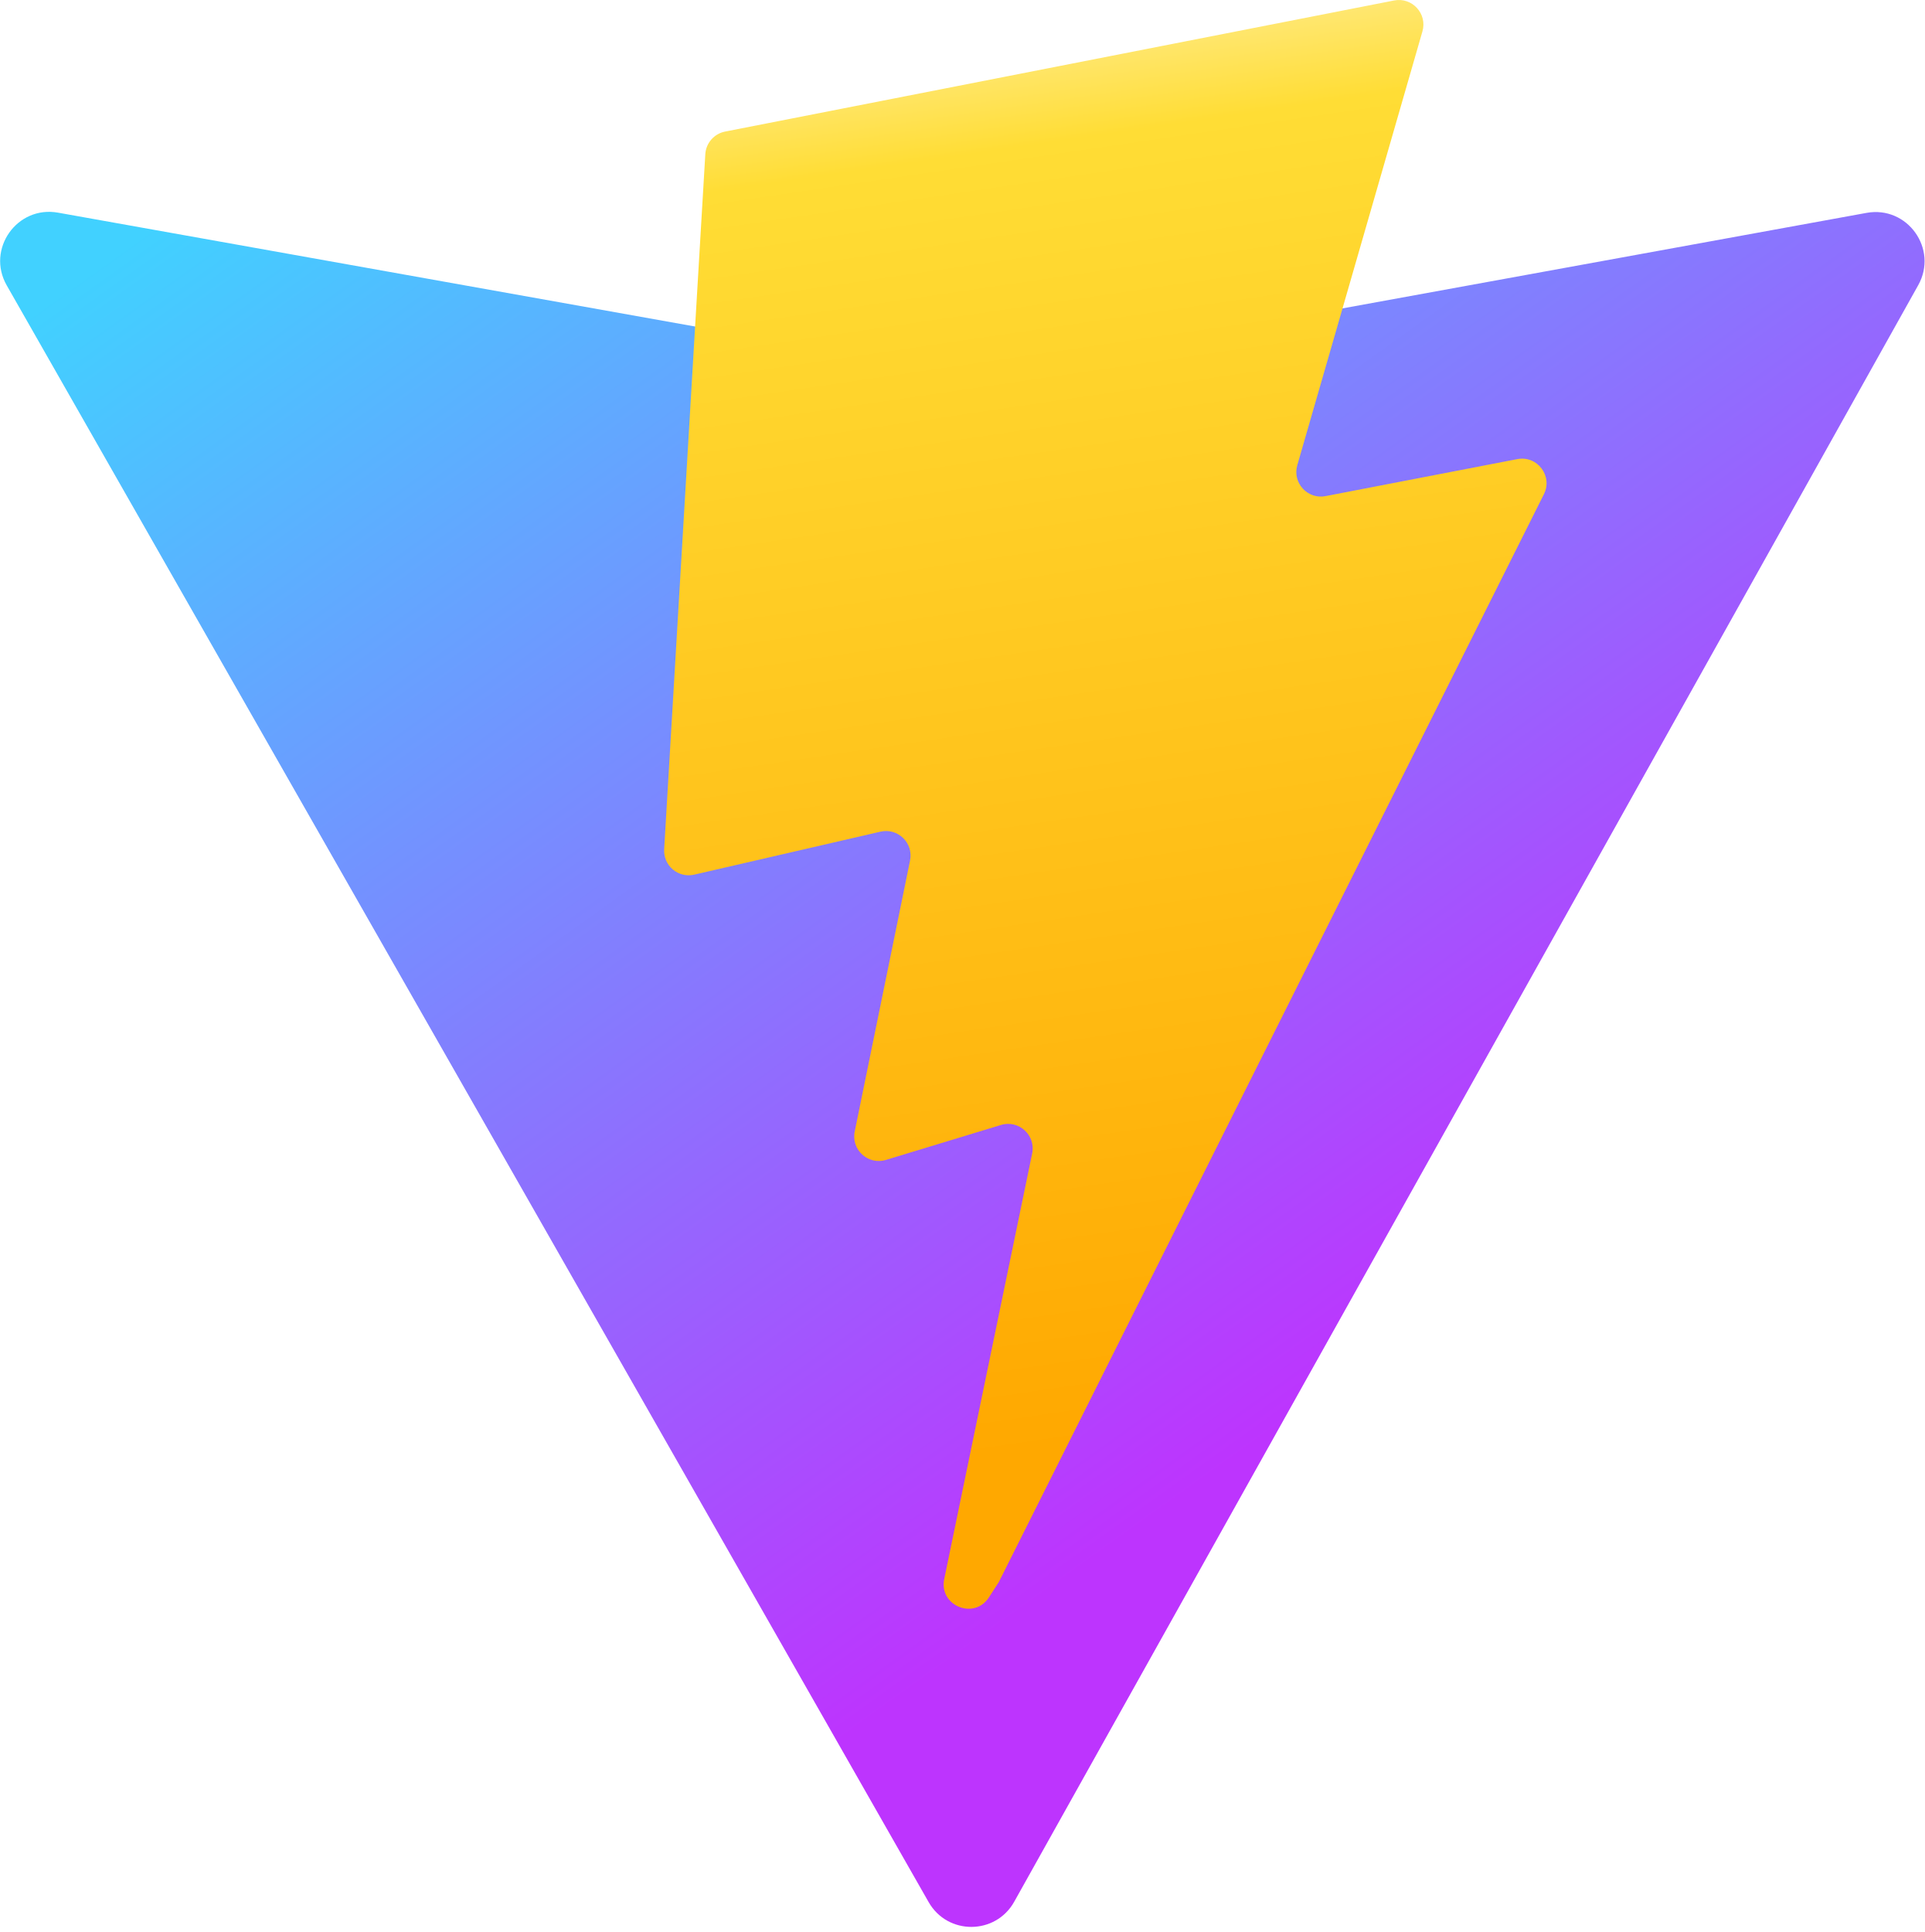
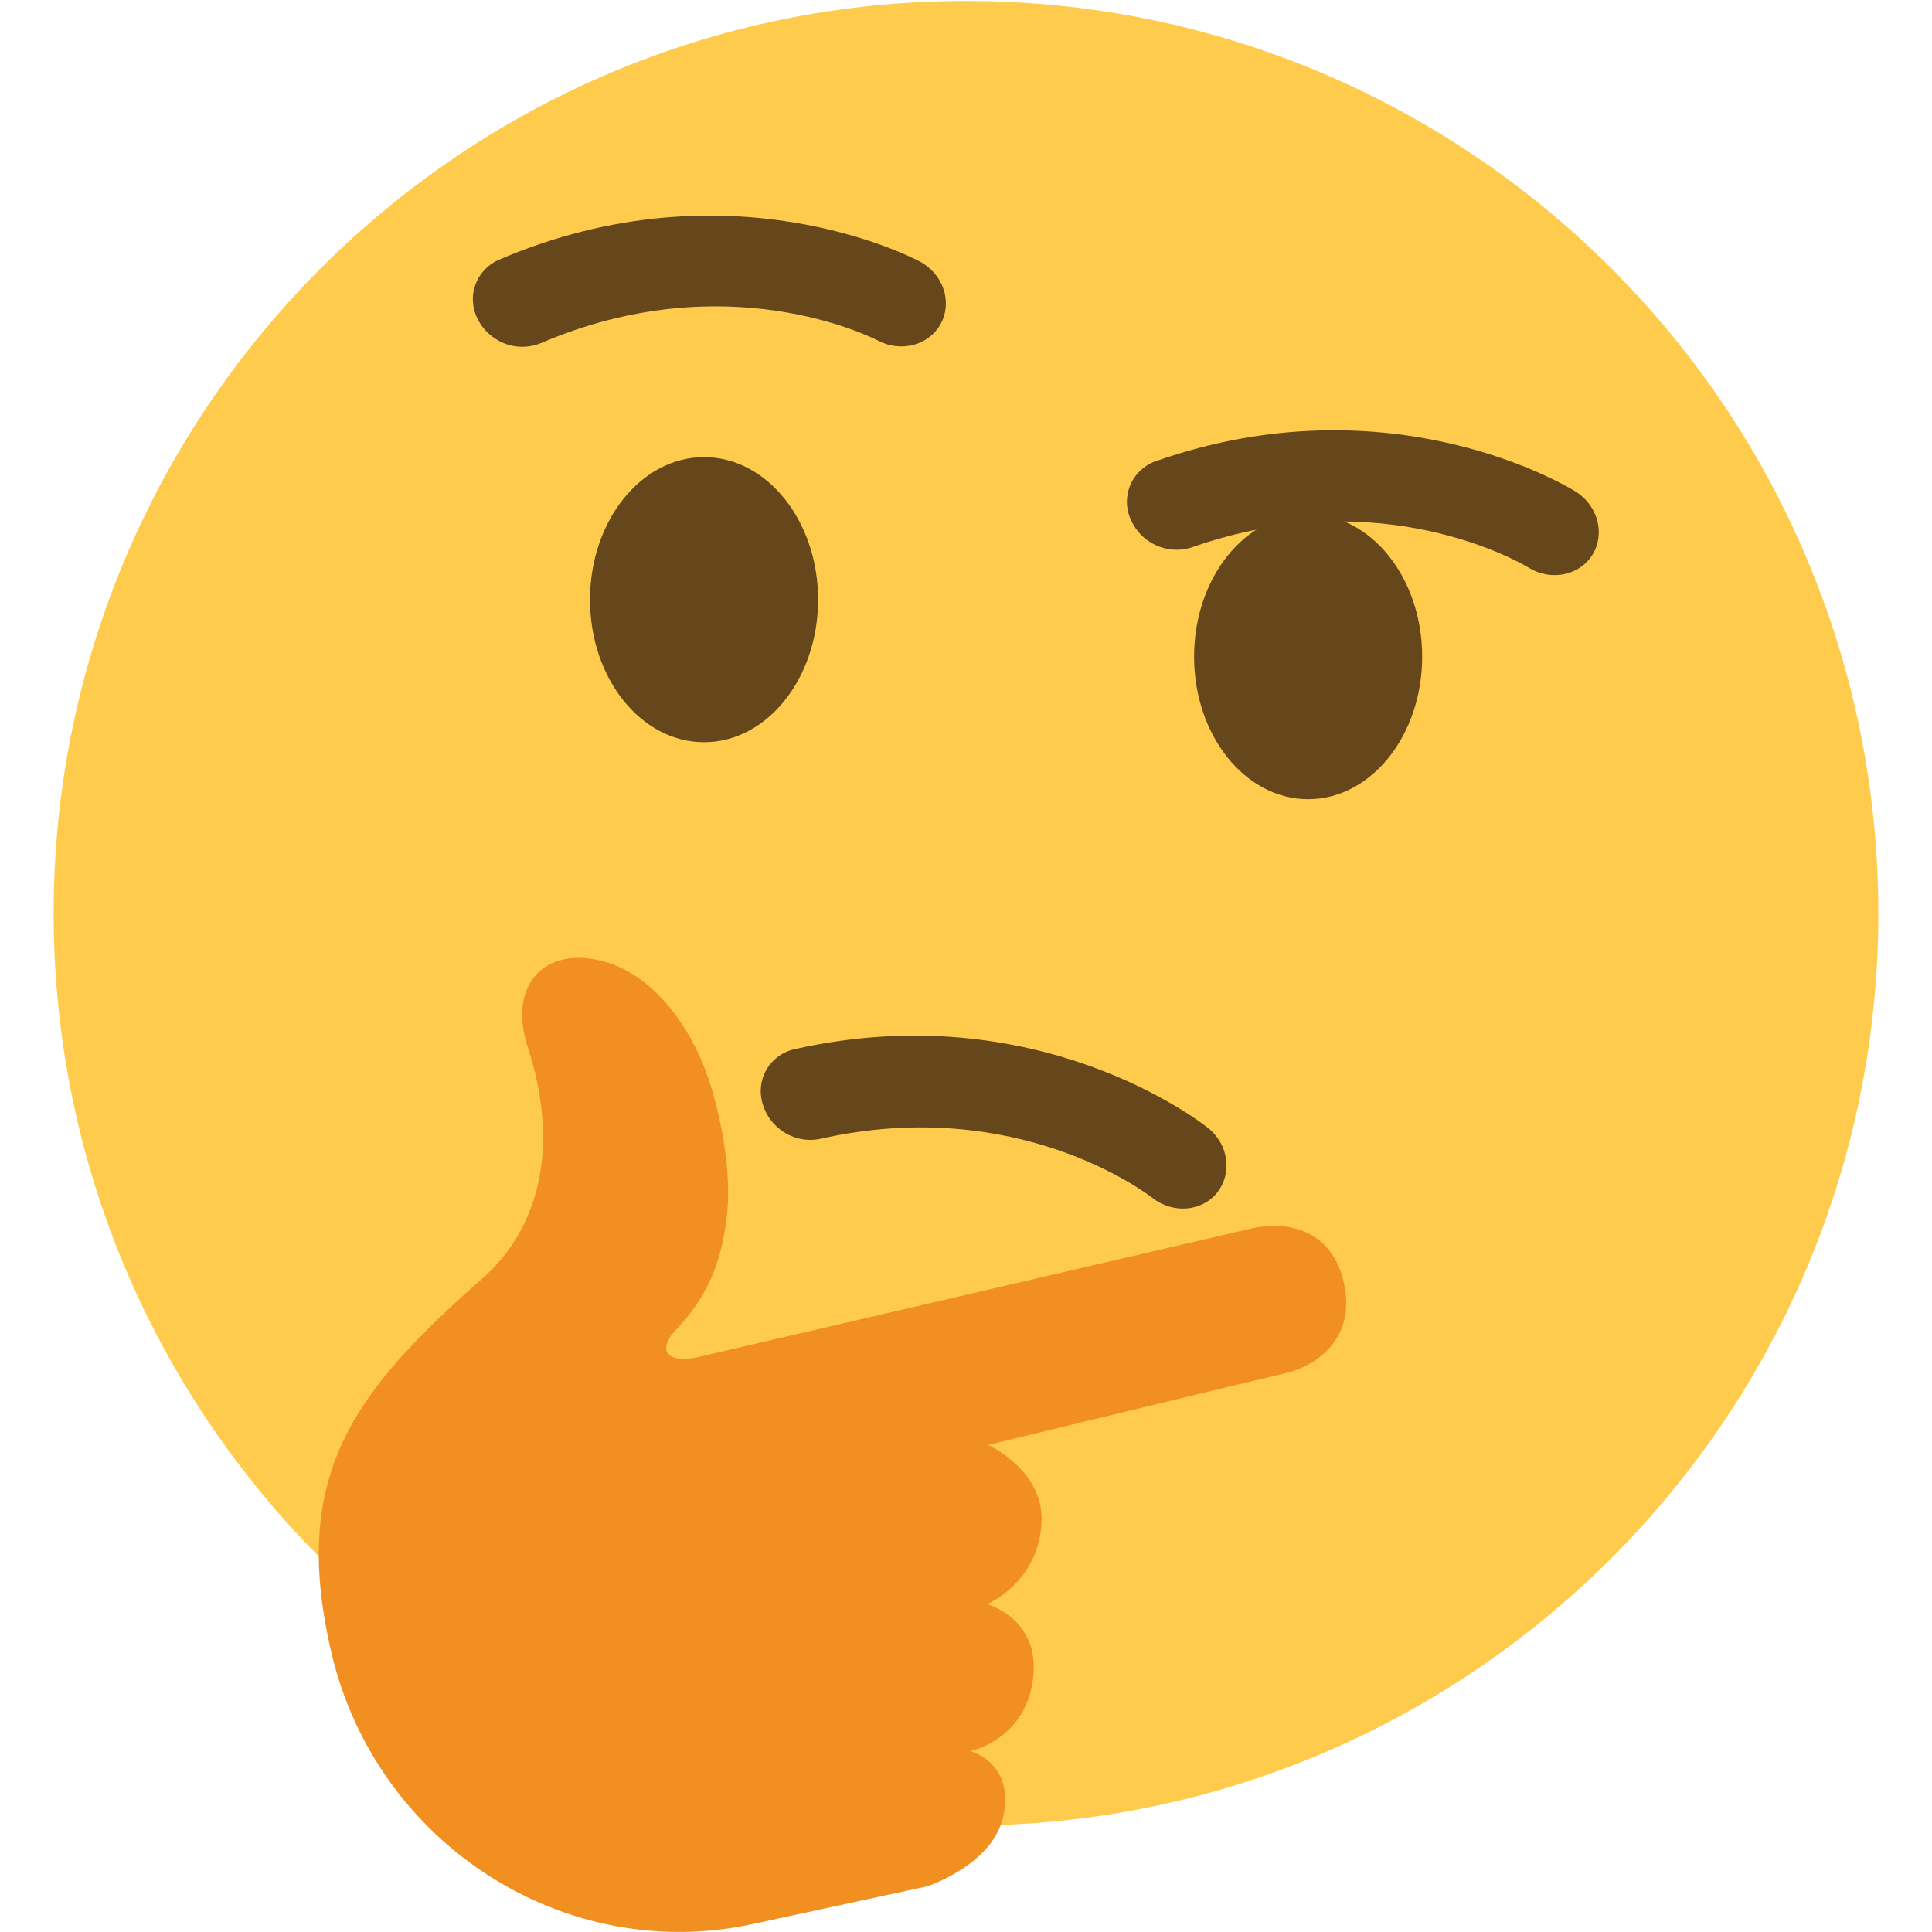
- <svg xmlns="http://www.w3.org/2000/svg" aria-hidden="true" role="img" class="iconify iconify--logos" width="31.88" height="32" preserveAspectRatio="xMidYMid meet" viewBox="0 0 256 257">
-   <defs>
-     <linearGradient id="IconifyId1813088fe1fbc01fb466" x1="-.828%" x2="57.636%" y1="7.652%" y2="78.411%">
-       <stop offset="0%" stop-color="#41D1FF" />
-       <stop offset="100%" stop-color="#BD34FE" />
-     </linearGradient>
-     <linearGradient id="IconifyId1813088fe1fbc01fb467" x1="43.376%" x2="50.316%" y1="2.242%" y2="89.03%">
-       <stop offset="0%" stop-color="#FFEA83" />
-       <stop offset="8.333%" stop-color="#FFDD35" />
-       <stop offset="100%" stop-color="#FFA800" />
-     </linearGradient>
-   </defs>
-   <path fill="url(#IconifyId1813088fe1fbc01fb466)" d="M255.153 37.938L134.897 252.976c-2.483 4.44-8.862 4.466-11.382.048L.875 37.958c-2.746-4.814 1.371-10.646 6.827-9.67l120.385 21.517a6.537 6.537 0 0 0 2.322-.004l117.867-21.483c5.438-.991 9.574 4.796 6.877 9.62Z" />
-   <path fill="url(#IconifyId1813088fe1fbc01fb467)" d="M185.432.063L96.44 17.501a3.268 3.268 0 0 0-2.634 3.014l-5.474 92.456a3.268 3.268 0 0 0 3.997 3.378l24.777-5.718c2.318-.535 4.413 1.507 3.936 3.838l-7.361 36.047c-.495 2.426 1.782 4.5 4.151 3.78l15.304-4.649c2.372-.72 4.652 1.36 4.15 3.788l-11.698 56.621c-.732 3.542 3.979 5.473 5.943 2.437l1.313-2.028l72.516-144.72c1.215-2.423-.88-5.186-3.54-4.672l-25.505 4.922c-2.396.462-4.435-1.77-3.759-4.114l16.646-57.705c.677-2.35-1.37-4.583-3.769-4.113Z" />
+ <svg xmlns="http://www.w3.org/2000/svg" width="800px" height="800px" viewBox="0 0 36 36" aria-hidden="true" role="img" class="iconify iconify--twemoji" preserveAspectRatio="xMidYMid meet">
+   <circle fill="#FFCB4C" cx="18" cy="17.018" r="17" />
+   <path fill="#65471B" d="M14.524 21.036a.914.914 0 0 1-.312-.464a.799.799 0 0 1 .59-1.021c4.528-1.021 7.577 1.363 7.706 1.465c.384.306.459.845.173 1.205c-.286.358-.828.401-1.211.097c-.11-.084-2.523-1.923-6.182-1.098a.91.91 0 0 1-.764-.184z" />
+   <ellipse fill="#65471B" cx="13.119" cy="11.174" rx="2.125" ry="2.656" />
+   <ellipse fill="#65471B" cx="24.375" cy="12.236" rx="2.125" ry="2.656" />
+   <path fill="#F19020" d="M17.276 35.149s1.265-.411 1.429-1.352c.173-.972-.624-1.167-.624-1.167s1.041-.208 1.172-1.376c.123-1.101-.861-1.363-.861-1.363s.97-.4 1.016-1.539c.038-.959-.995-1.428-.995-1.428s5.038-1.221 5.556-1.341c.516-.12 1.32-.615 1.069-1.694c-.249-1.08-1.204-1.118-1.697-1.003c-.494.115-6.744 1.566-8.9 2.068l-1.439.334c-.54.127-.785-.11-.404-.512c.508-.536.833-1.129.946-2.113c.119-1.035-.232-2.313-.433-2.809c-.374-.921-1.005-1.649-1.734-1.899c-1.137-.39-1.945.321-1.542 1.561c.604 1.854.208 3.375-.833 4.293c-2.449 2.157-3.588 3.695-2.83 6.973c.828 3.575 4.377 5.876 7.952 5.048l3.152-.681z" />
+   <path fill="#65471B" d="M9.296 6.351a.925.925 0 0 1-.391-.399a.8.8 0 0 1 .393-1.112c4.266-1.831 7.699-.043 7.843.034c.433.231.608.747.391 1.154c-.216.405-.74.546-1.173.318c-.123-.063-2.832-1.432-6.278.047a.915.915 0 0 1-.785-.042zm12.135 3.75a.924.924 0 0 1-.362-.424a.8.8 0 0 1 .468-1.084c4.381-1.536 7.685.48 7.823.567c.415.26.555.787.312 1.178c-.242.39-.776.495-1.191.238c-.12-.072-2.727-1.621-6.267-.379a.924.924 0 0 1-.783-.096z" />
</svg>
